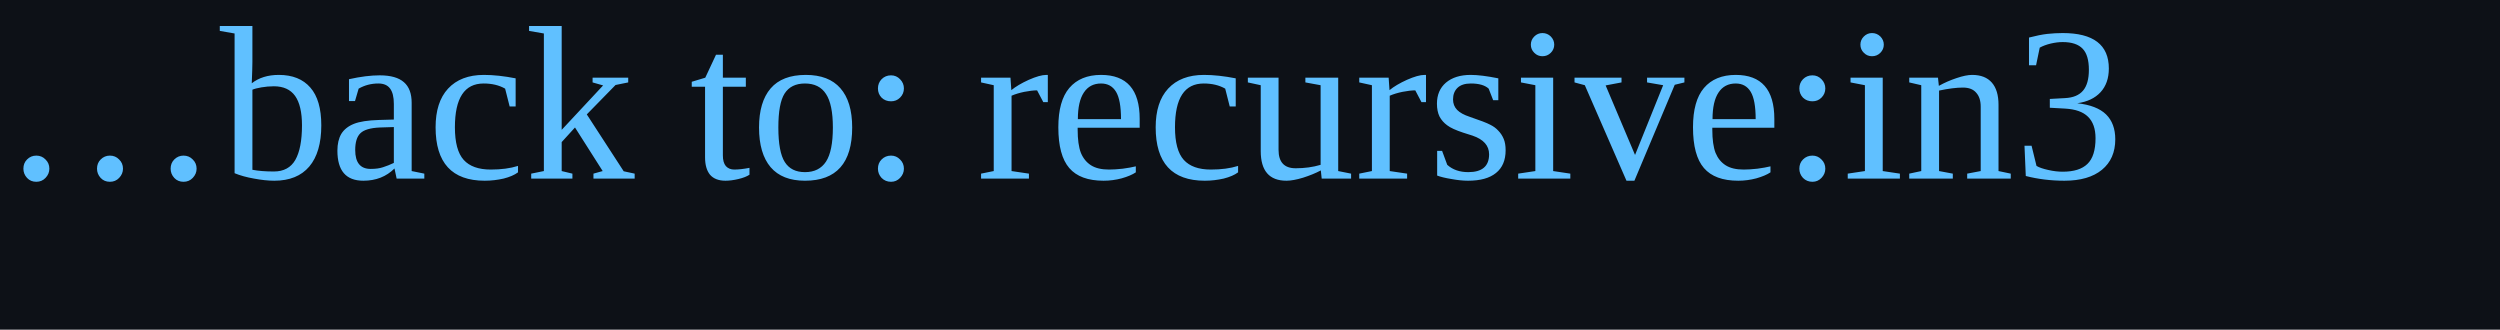
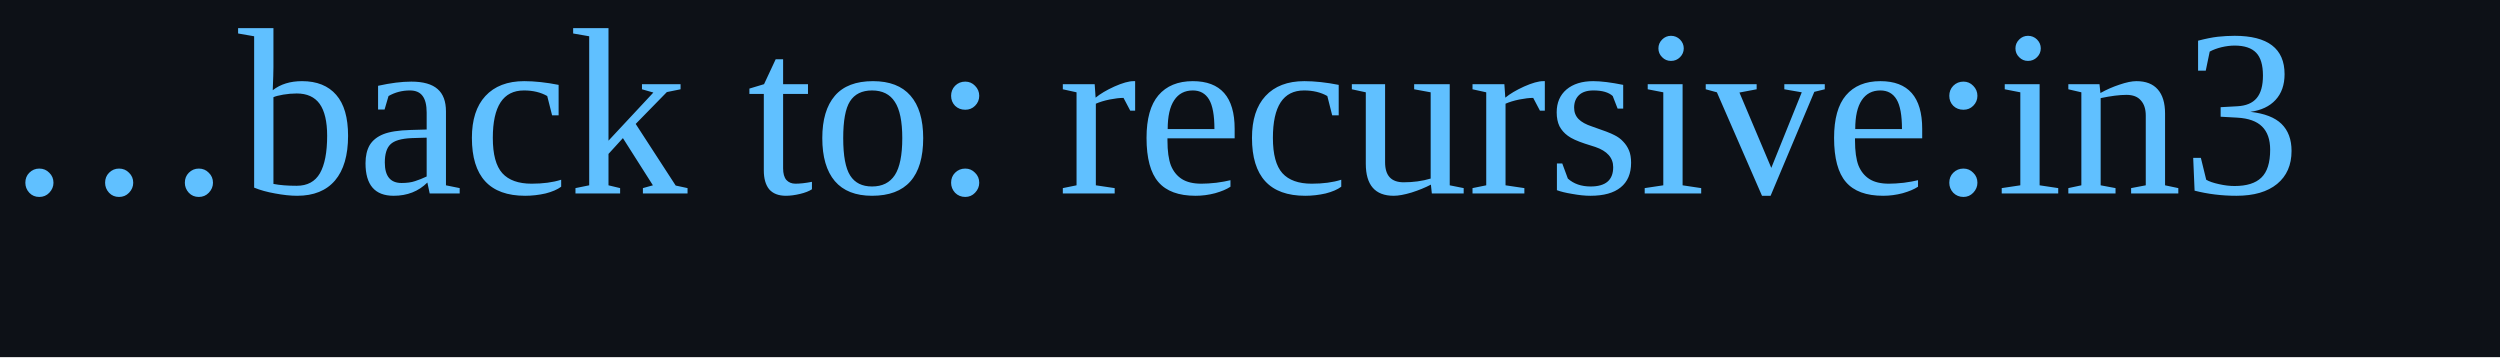
- <svg xmlns="http://www.w3.org/2000/svg" version="1.1" viewBox="558 480 182 24" width="182px" height="24px">
-   <rect fill="rgb(13,17,23)" fill-opacity="1" width="182" height="24" x="558" y="480" />
-   <text fill="rgb(96,192,255)" fill-opacity="1.0" font-size="16" x="558" y="493" textLength="182" lengthAdjust="spacingAndGlyphs">…back to: recursive:in3</text>
+ <svg xmlns="http://www.w3.org/2000/svg" version="1.1" viewBox="558 480 168 24" width="168px" height="24px">
+   <rect fill="rgb(13,17,23)" fill-opacity="1" width="168" height="24" x="558" y="480" />
+   <text fill="rgb(96,192,255)" fill-opacity="1.0" font-size="16" x="558" y="493" textLength="168" lengthAdjust="spacingAndGlyphs">…back to: recursive:in3</text>
</svg>
